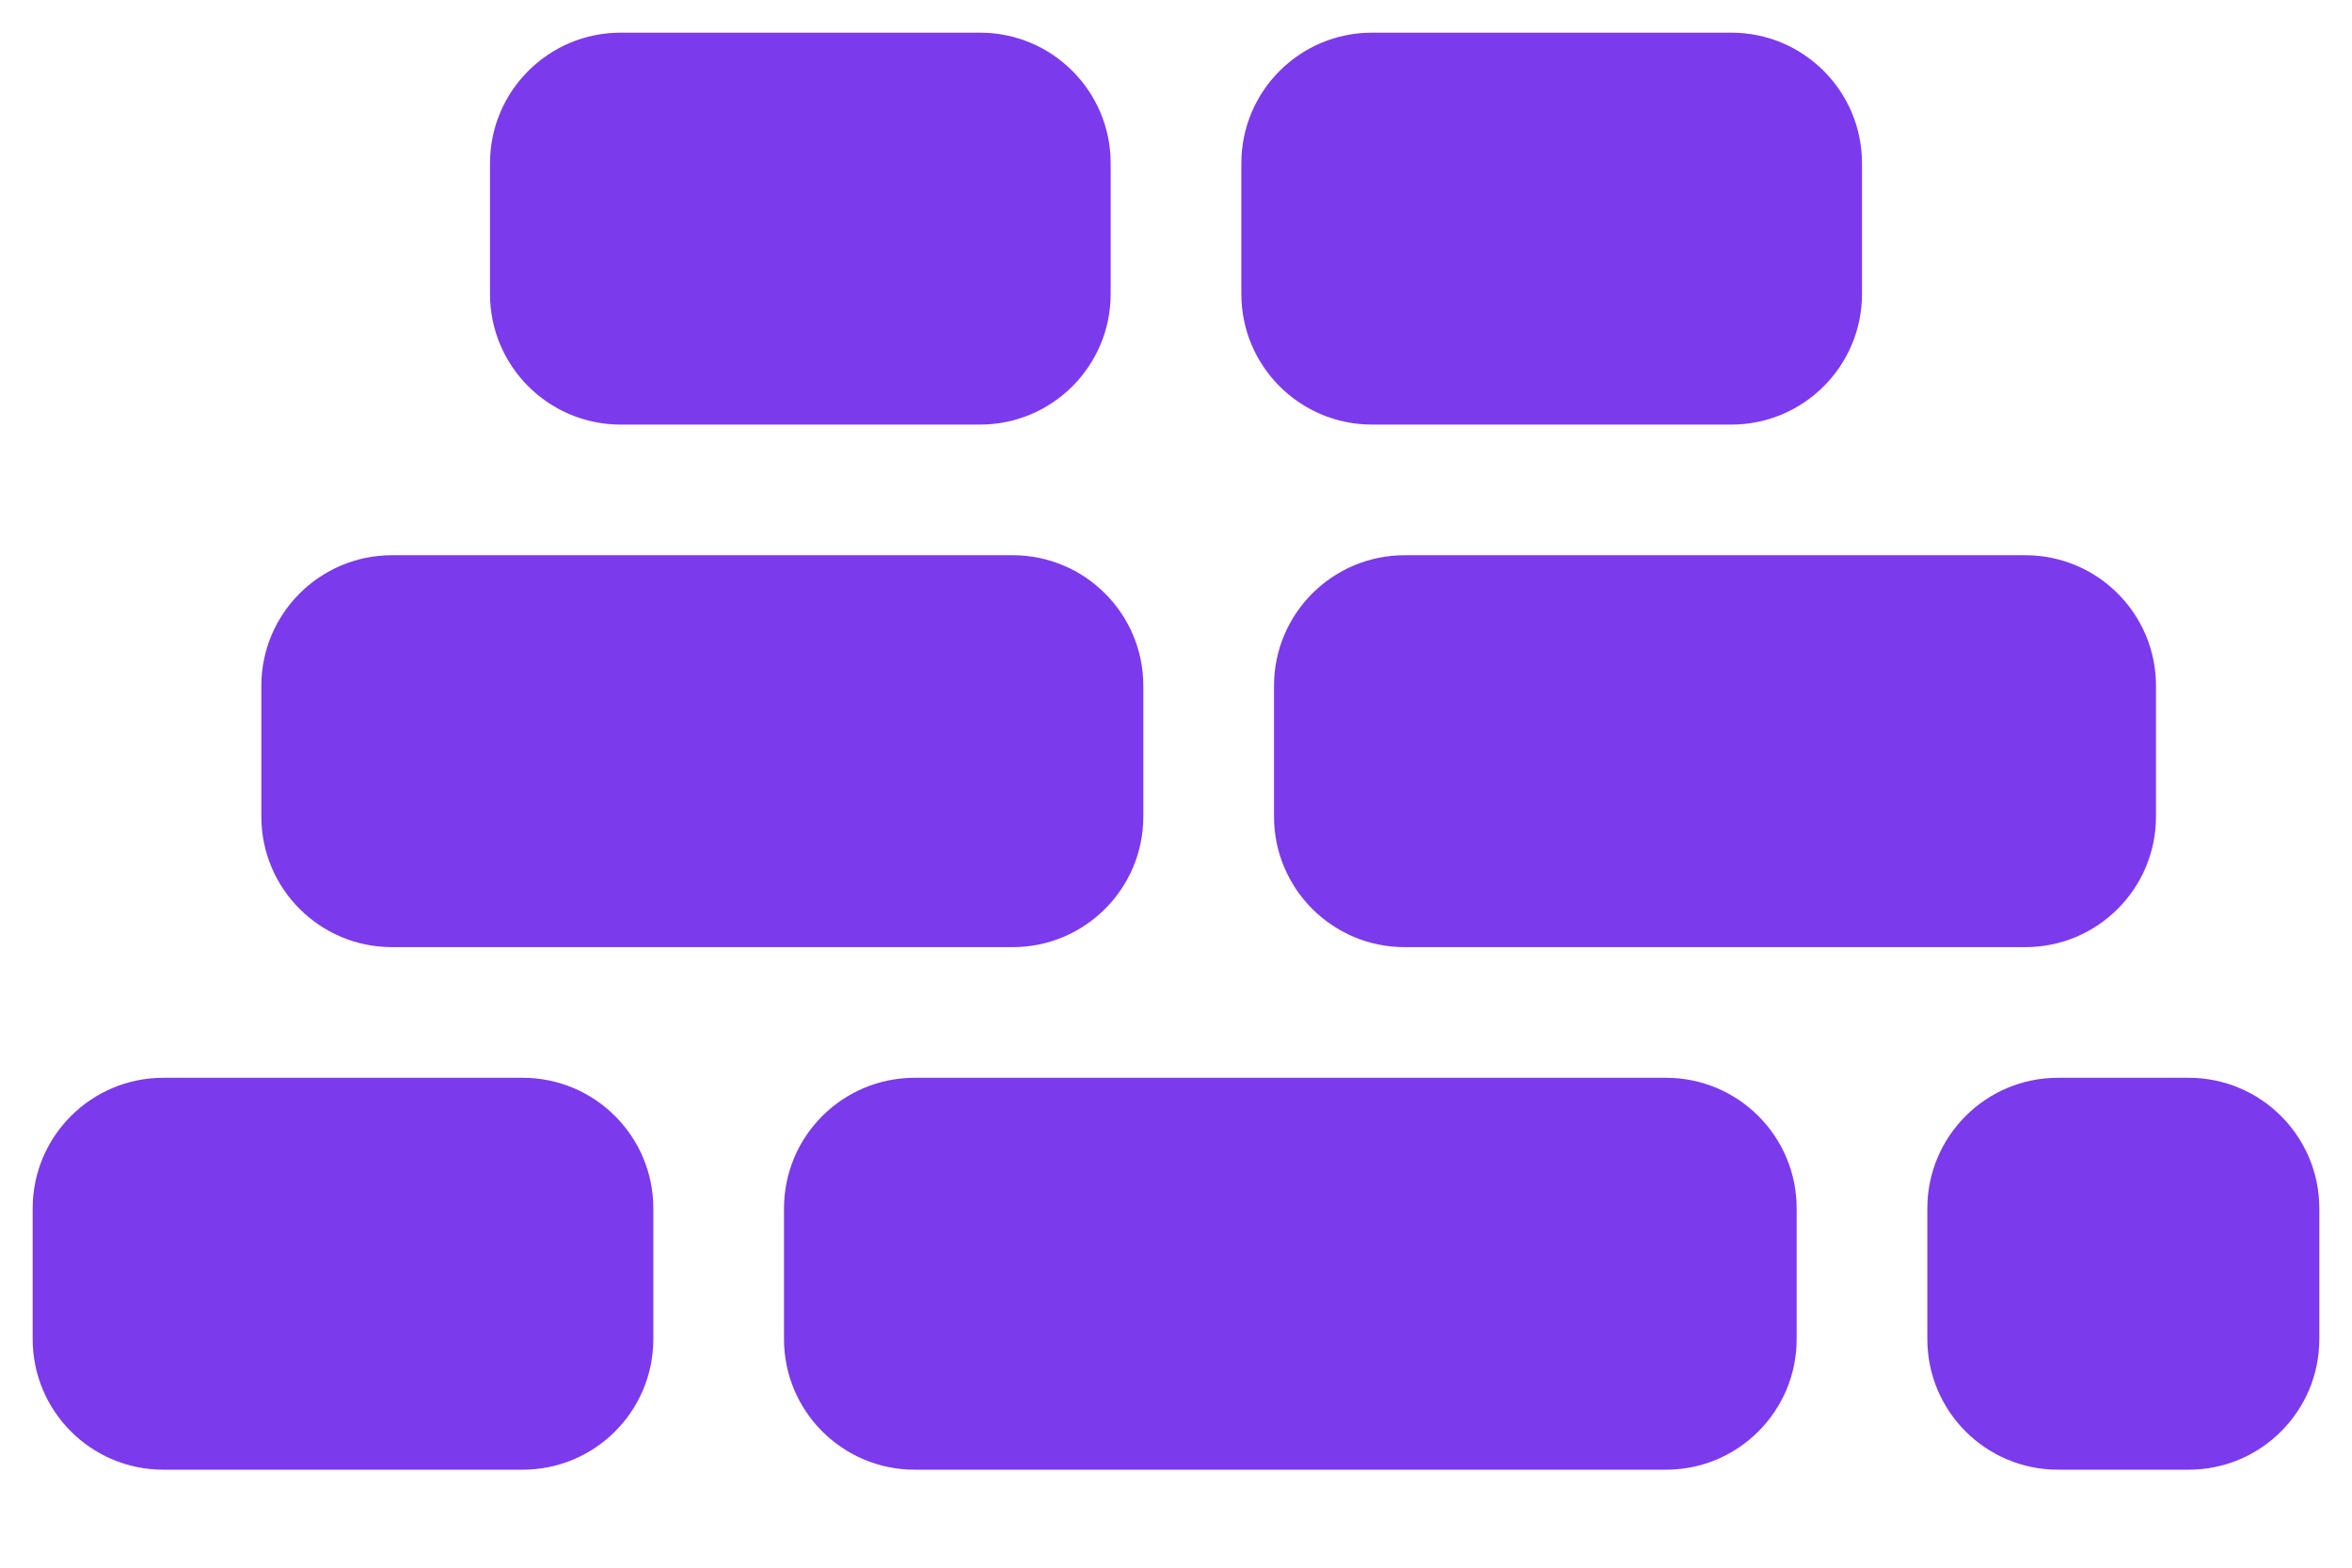
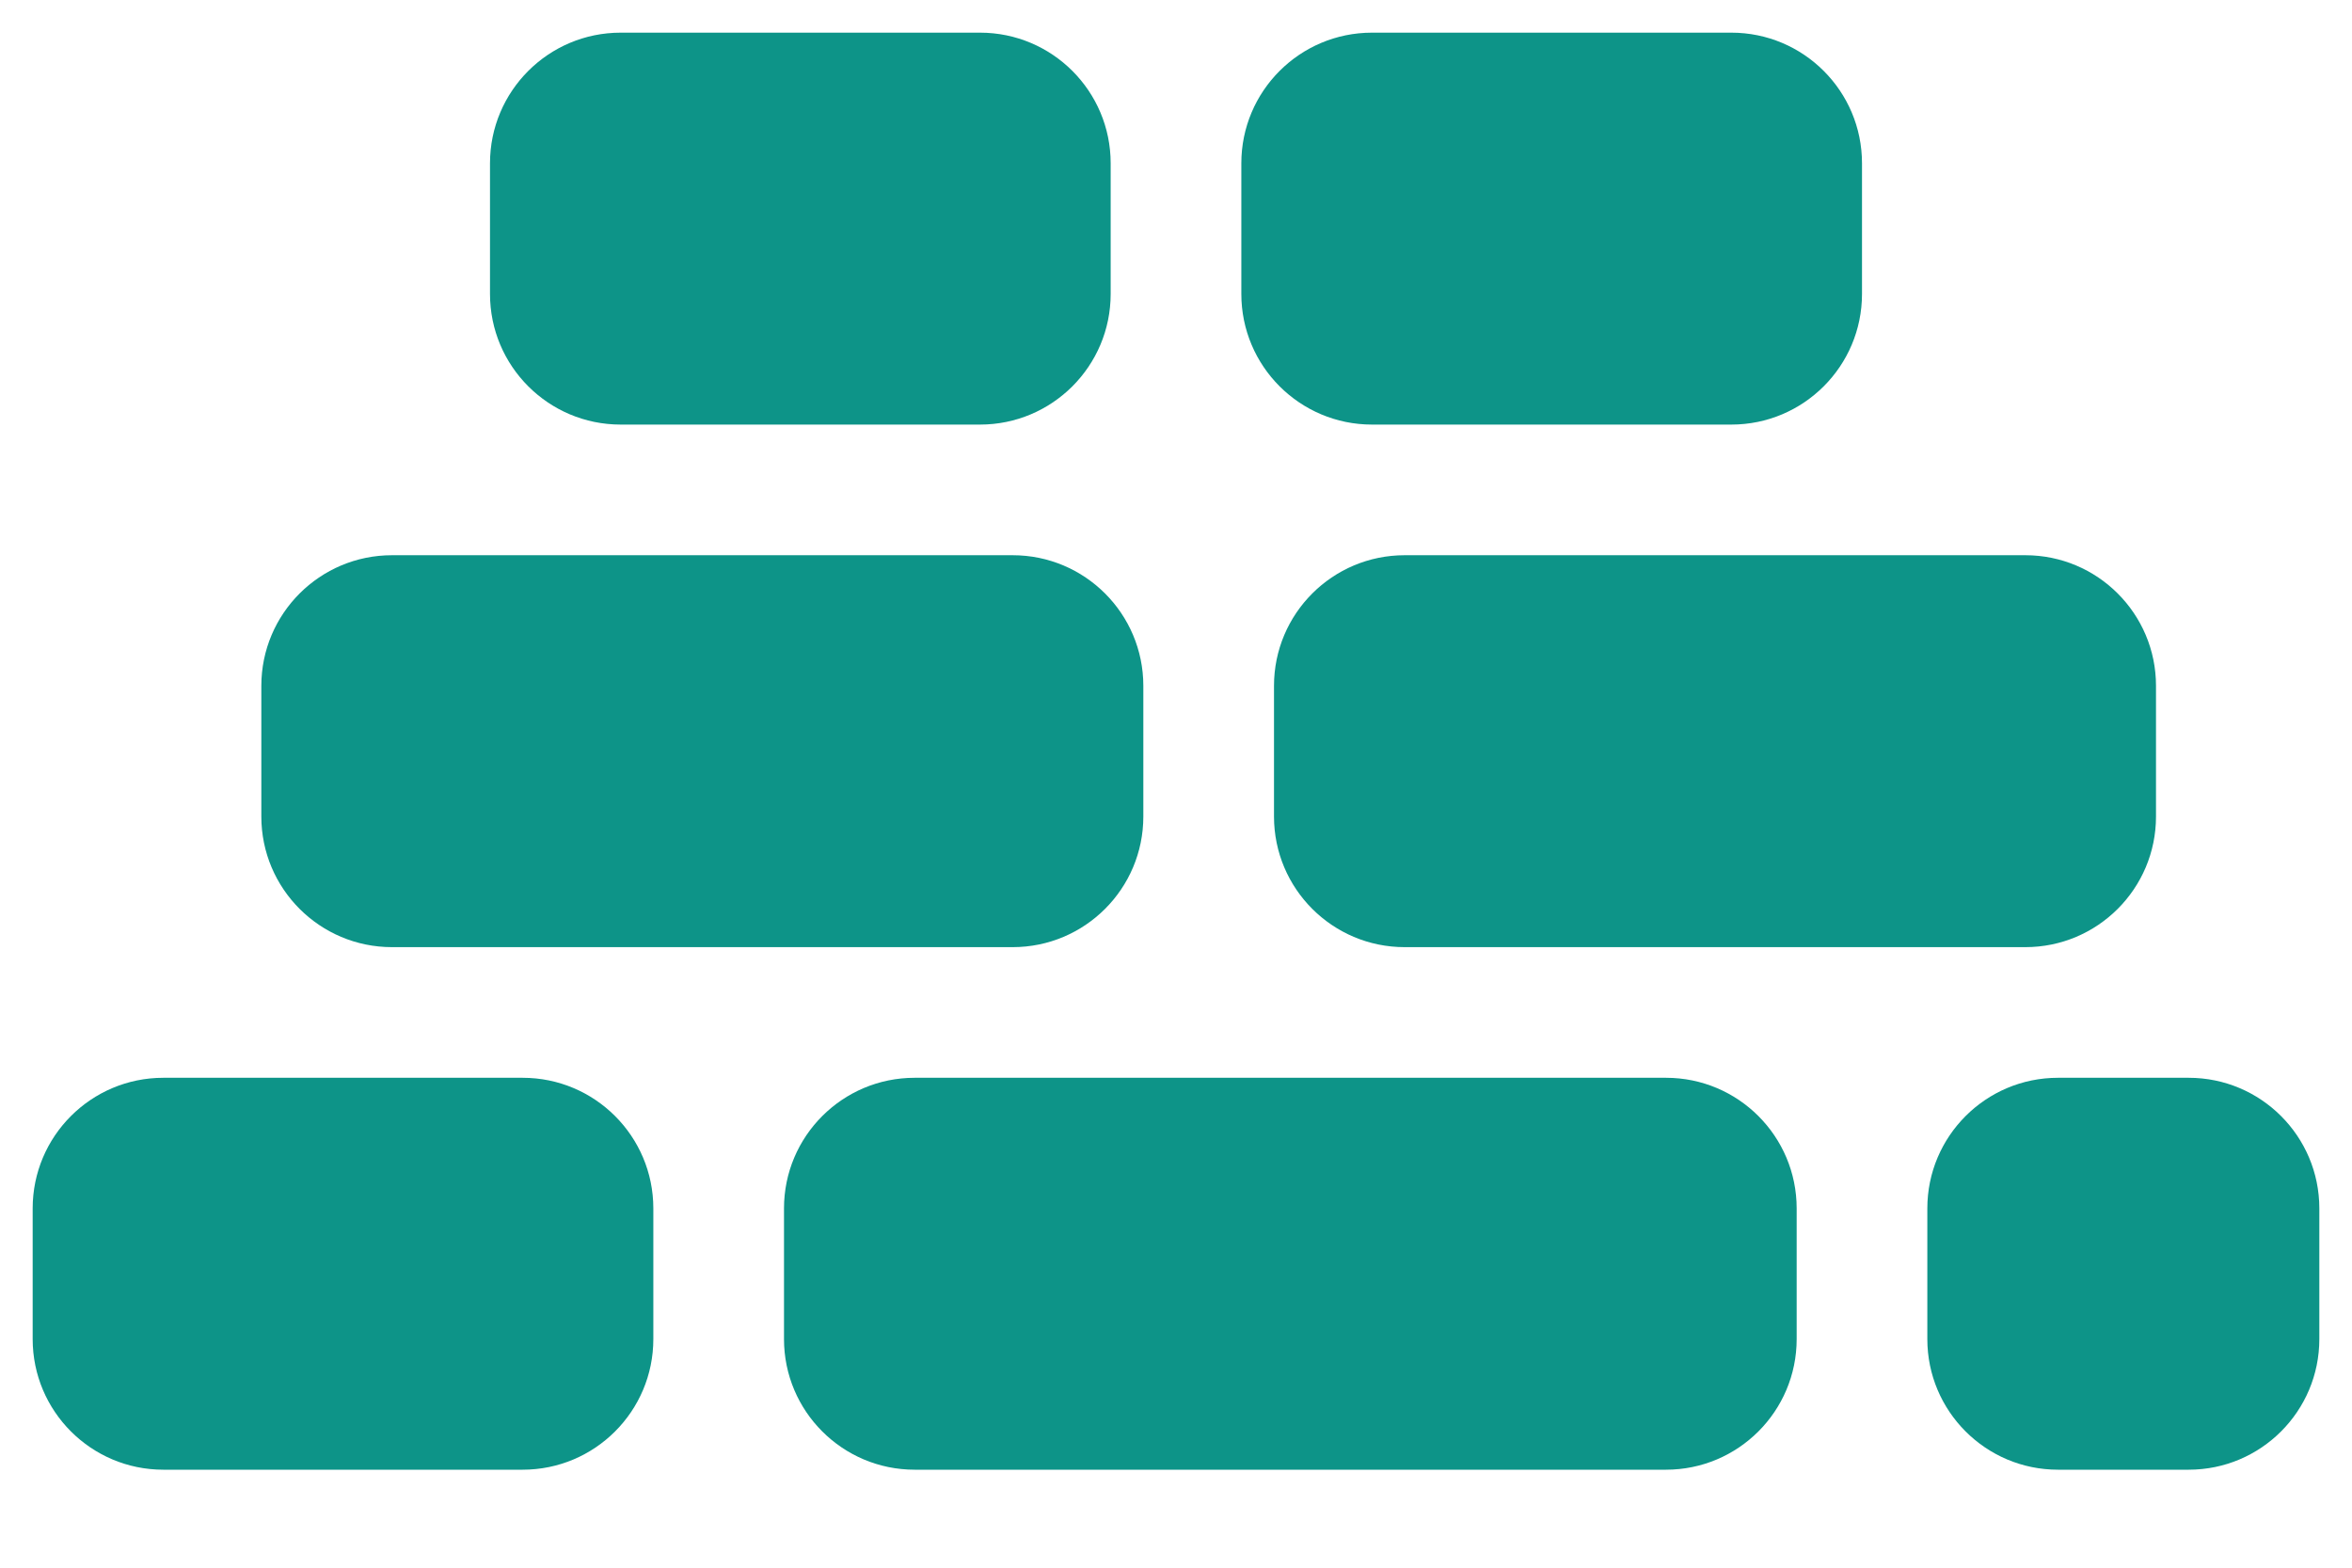
- <svg xmlns="http://www.w3.org/2000/svg" viewBox="0 0 72 48" fill="#7c3aed">
+ <svg xmlns="http://www.w3.org/2000/svg" viewBox="0 0 72 48" fill="#0d9488">
  <rect x="15" y="1" width="19" height="12" rx="4" />
  <rect x="38" y="1" width="19" height="12" rx="4" />
  <rect x="8" y="17" width="27" height="12" rx="4" />
  <rect x="39" y="17" width="27" height="12" rx="4" />
  <rect x="1" y="33" width="19" height="12" rx="4" />
  <rect x="24" y="33" width="31" height="12" rx="4" />
  <rect x="59" y="33" width="12" height="12" rx="4" />
</svg>
